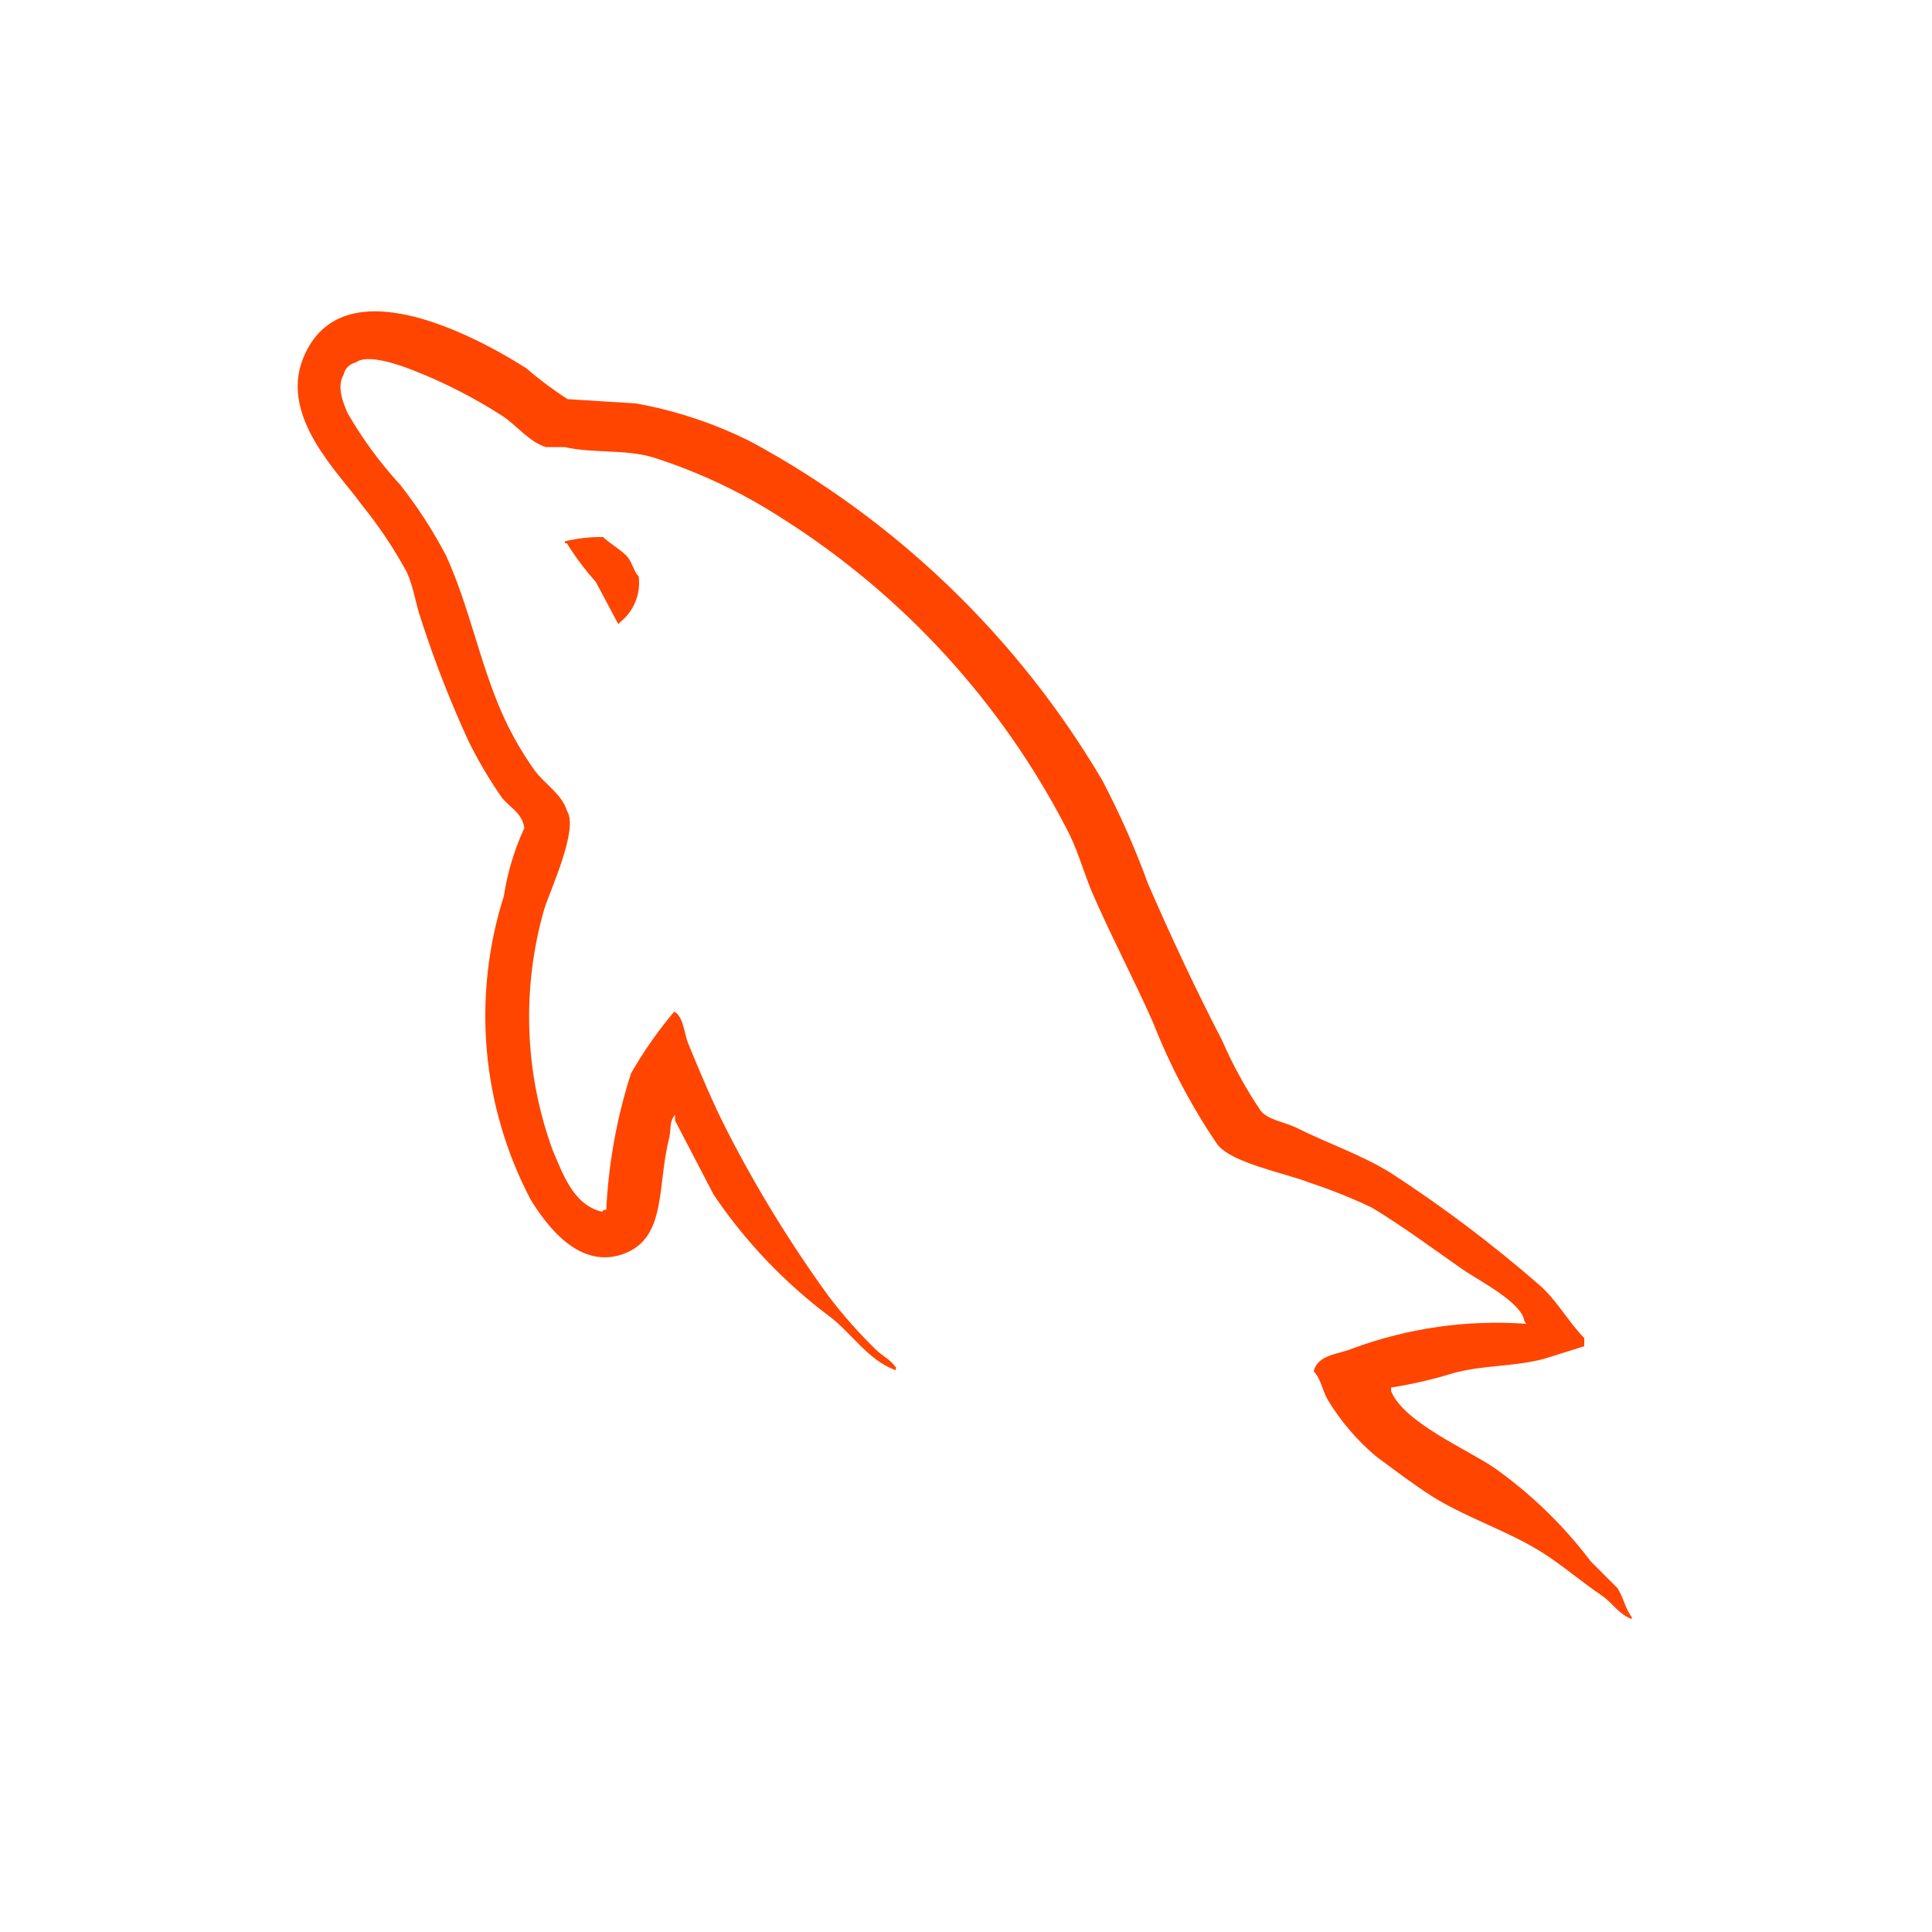
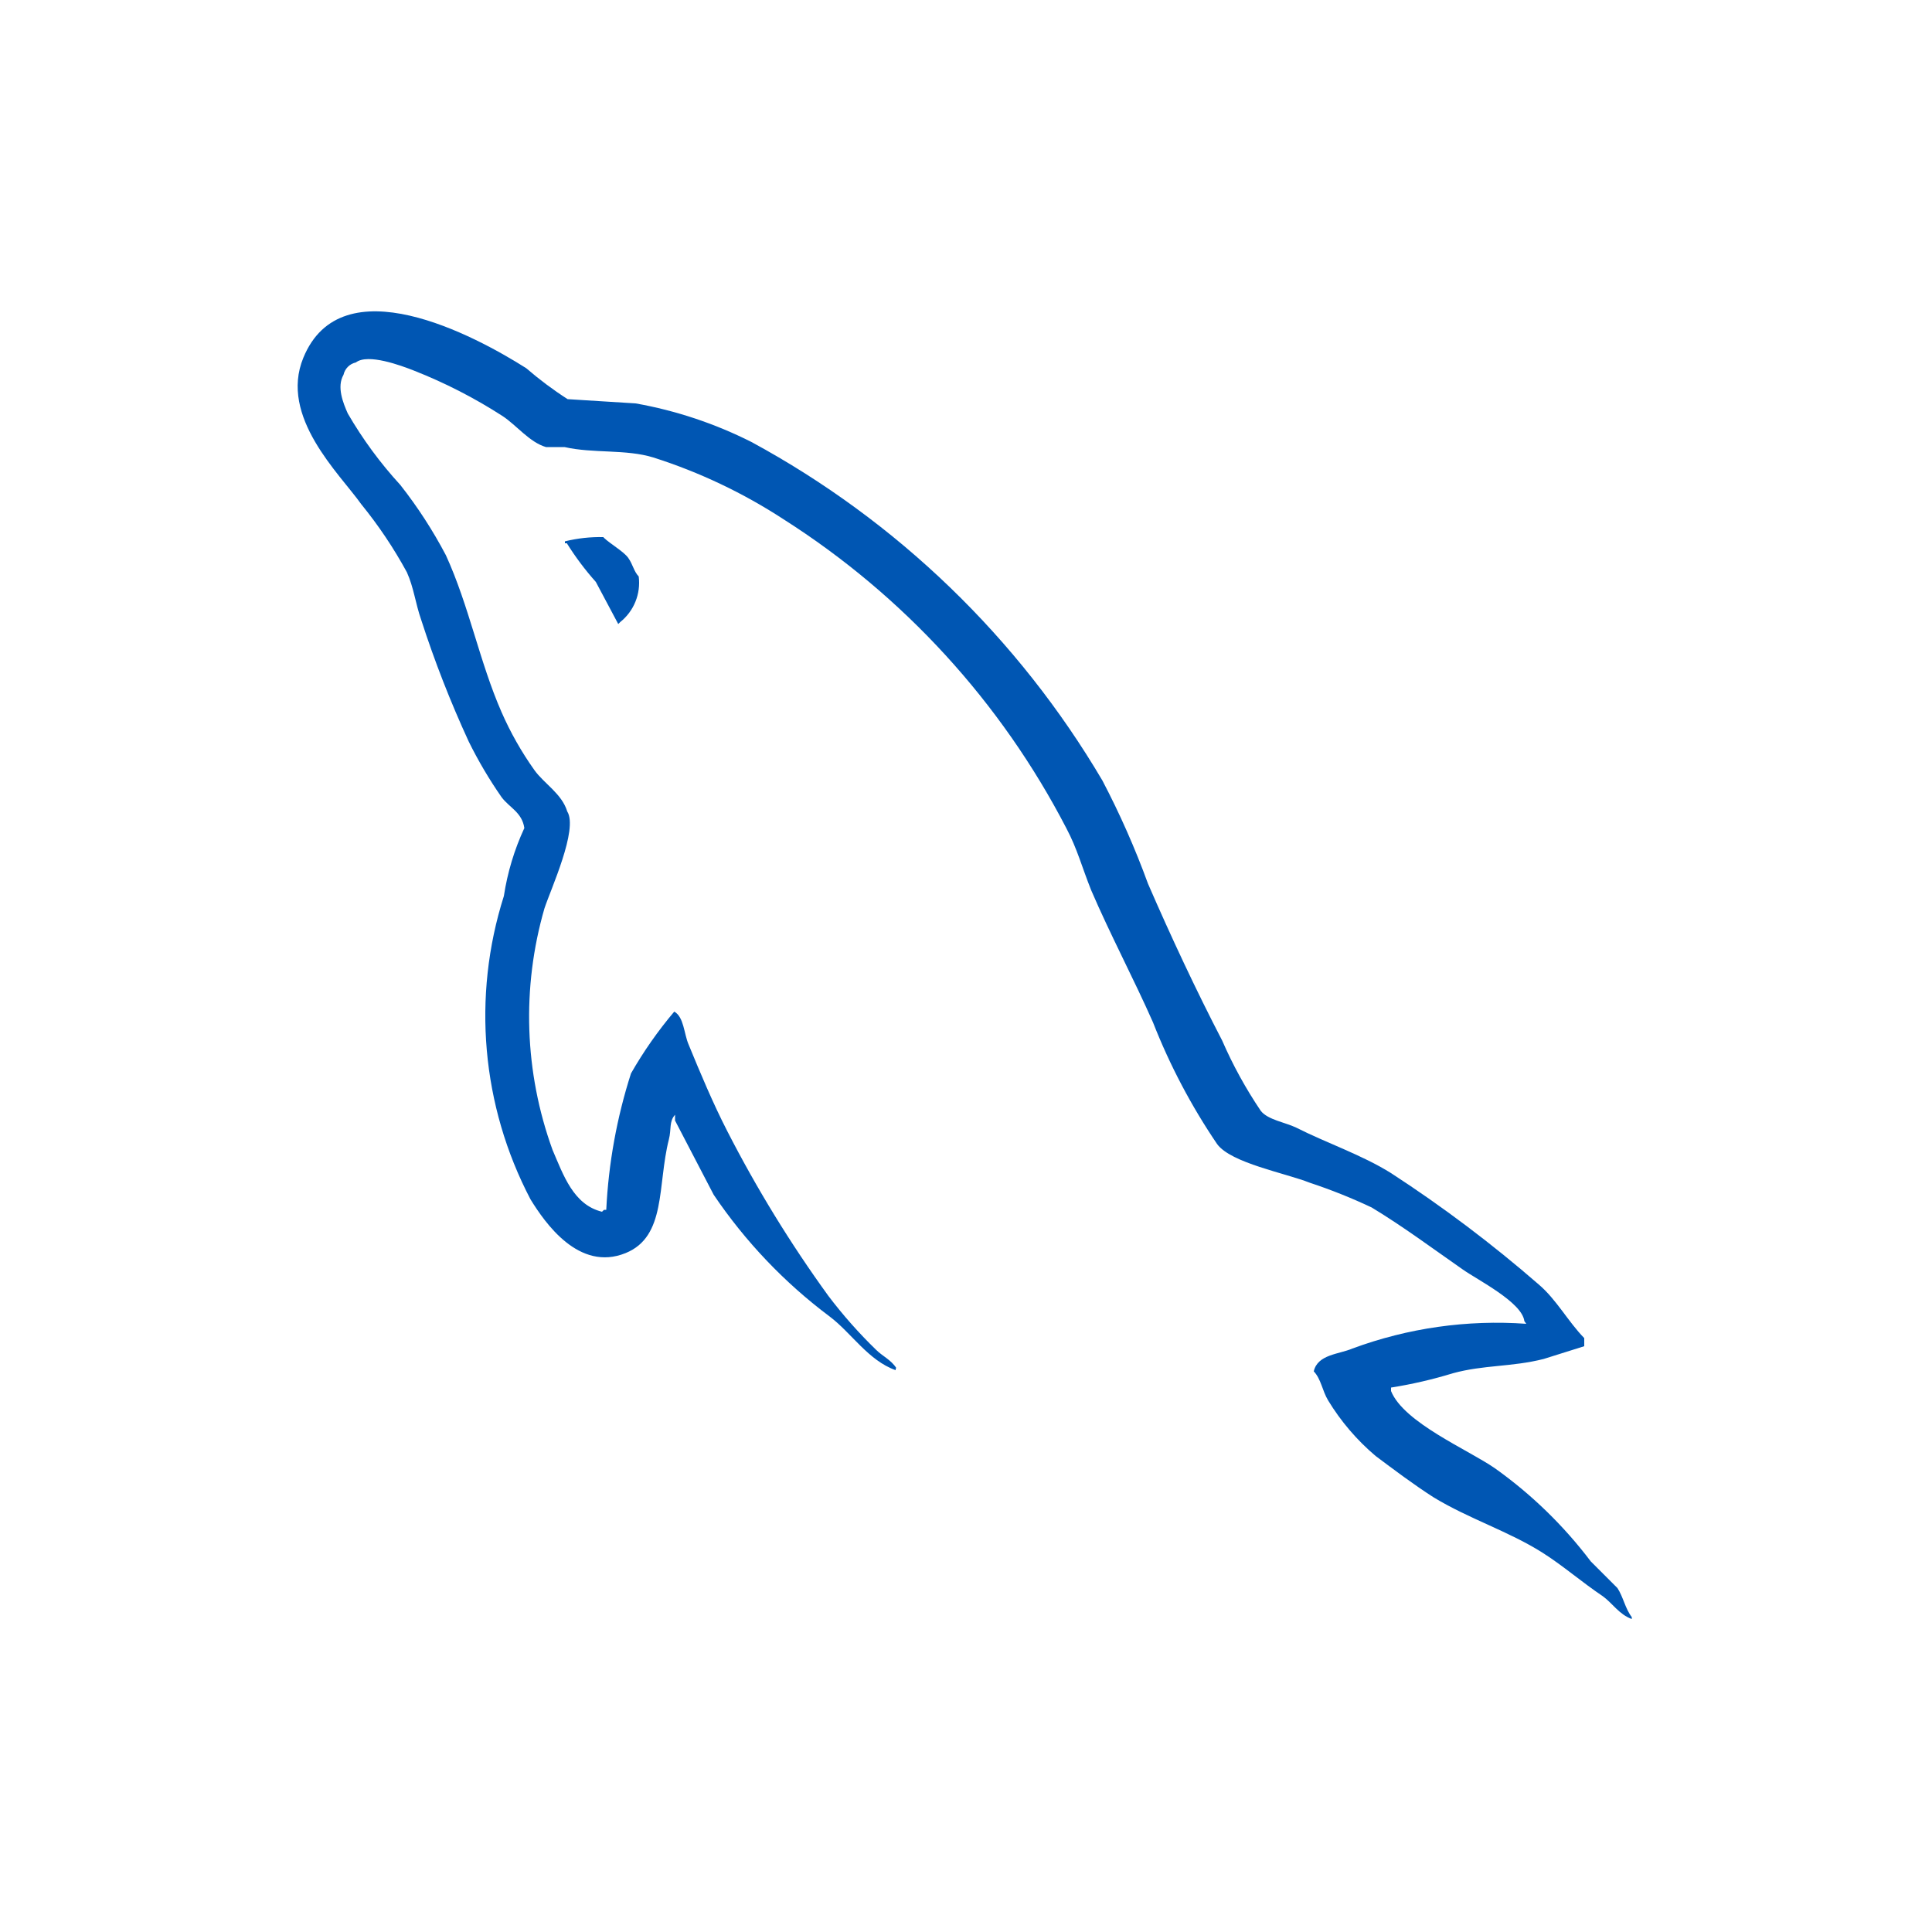
<svg xmlns="http://www.w3.org/2000/svg" viewBox="0 0 50 50">
  <defs>
-     <style>.cls-1{fill:none;}.cls-2,.cls-3{fill:#ff4500;}.cls-3{fill-rule:evenodd;}</style>
+     <style>.cls-1{fill:none;}.cls-2,.cls-3{fill:#0056b3;}.cls-3{fill-rule:evenodd;}</style>
  </defs>
  <g id="Layer_2" data-name="Layer 2">
    <g id="Layer_1-2" data-name="Layer 1">
      <rect class="cls-1" width="50" height="50" />
      <path class="cls-2" d="M39.5,34.26A10.75,10.75,0,0,0,35,34.9c-.35.15-.9.15-1,.59.19.2.22.5.37.75a5.88,5.88,0,0,0,1.23,1.44c.48.36,1,.75,1.5,1.07.92.56,1.95.88,2.83,1.44.52.33,1,.75,1.55,1.12.25.18.42.47.75.59v-.05c-.17-.22-.22-.52-.37-.75l-.69-.69A11.39,11.39,0,0,0,38.69,38C38,37.52,36.33,36.82,36,36L36,35.91a11.72,11.72,0,0,0,1.6-.37c.8-.22,1.52-.16,2.35-.37L41,34.84v-.21c-.42-.43-.72-1-1.18-1.39A34.29,34.29,0,0,0,36,30.36c-.75-.47-1.67-.78-2.46-1.18-.27-.13-.73-.2-.91-.43a11.3,11.3,0,0,1-1-1.82c-.67-1.29-1.33-2.7-1.92-4.06a21.83,21.83,0,0,0-1.18-2.67,23.59,23.59,0,0,0-9.08-8.76,10.88,10.88,0,0,0-3-1l-1.76-.11a9.39,9.39,0,0,1-1.07-.8c-1.34-.85-4.78-2.69-5.77-.27-.63,1.53.94,3,1.5,3.79a11.49,11.49,0,0,1,1.18,1.76c.18.4.22.8.37,1.23a28.34,28.34,0,0,0,1.23,3.15,11.18,11.18,0,0,0,.85,1.44c.2.27.53.39.59.8a6.52,6.52,0,0,0-.53,1.76,10.23,10.23,0,0,0,.69,7.85c.37.6,1.25,1.88,2.46,1.39,1.06-.43.82-1.76,1.12-2.94.07-.27,0-.46.16-.64V29l1,1.92a13.09,13.09,0,0,0,3,3.15c.56.42,1,1.14,1.71,1.39v-.05H23.2c-.14-.22-.36-.31-.53-.48a12.26,12.26,0,0,1-1.23-1.39,32.5,32.5,0,0,1-2.62-4.27c-.37-.72-.7-1.51-1-2.24-.12-.28-.12-.71-.37-.85a10.69,10.69,0,0,0-1.12,1.6,13.73,13.73,0,0,0-.64,3.53c-.09,0-.05,0-.11.05-.74-.18-1-.95-1.28-1.6a10.1,10.1,0,0,1-.21-6.25c.16-.49.88-2.05.59-2.51-.14-.46-.6-.72-.85-1.07a8.4,8.4,0,0,1-.85-1.5c-.57-1.3-.84-2.75-1.44-4.06a11.88,11.88,0,0,0-1.18-1.82A10.59,10.59,0,0,1,9,10.7c-.12-.27-.29-.69-.11-1a.42.42,0,0,1,.32-.32c.31-.24,1.17.08,1.5.21a13,13,0,0,1,2.3,1.18c.35.23.7.68,1.12.8h.48c.75.17,1.59.05,2.3.27a13.88,13.88,0,0,1,3.37,1.6,20.83,20.83,0,0,1,7.32,8c.28.53.4,1,.64,1.6.49,1.14,1.11,2.31,1.6,3.42a16,16,0,0,0,1.66,3.15c.36.49,1.77.75,2.4,1a14.12,14.12,0,0,1,1.6.64c.81.49,1.59,1.07,2.35,1.6.38.27,1.54.85,1.6,1.34Z" />
      <path class="cls-3" d="M15.62,13.9a3.83,3.83,0,0,0-1,.11v.05h.05a7.32,7.32,0,0,0,.75,1L16,16.15l.05-.05a1.3,1.3,0,0,0,.48-1.18c-.13-.14-.15-.31-.27-.48s-.45-.35-.64-.53Z" />
    </g>
  </g>
</svg>
